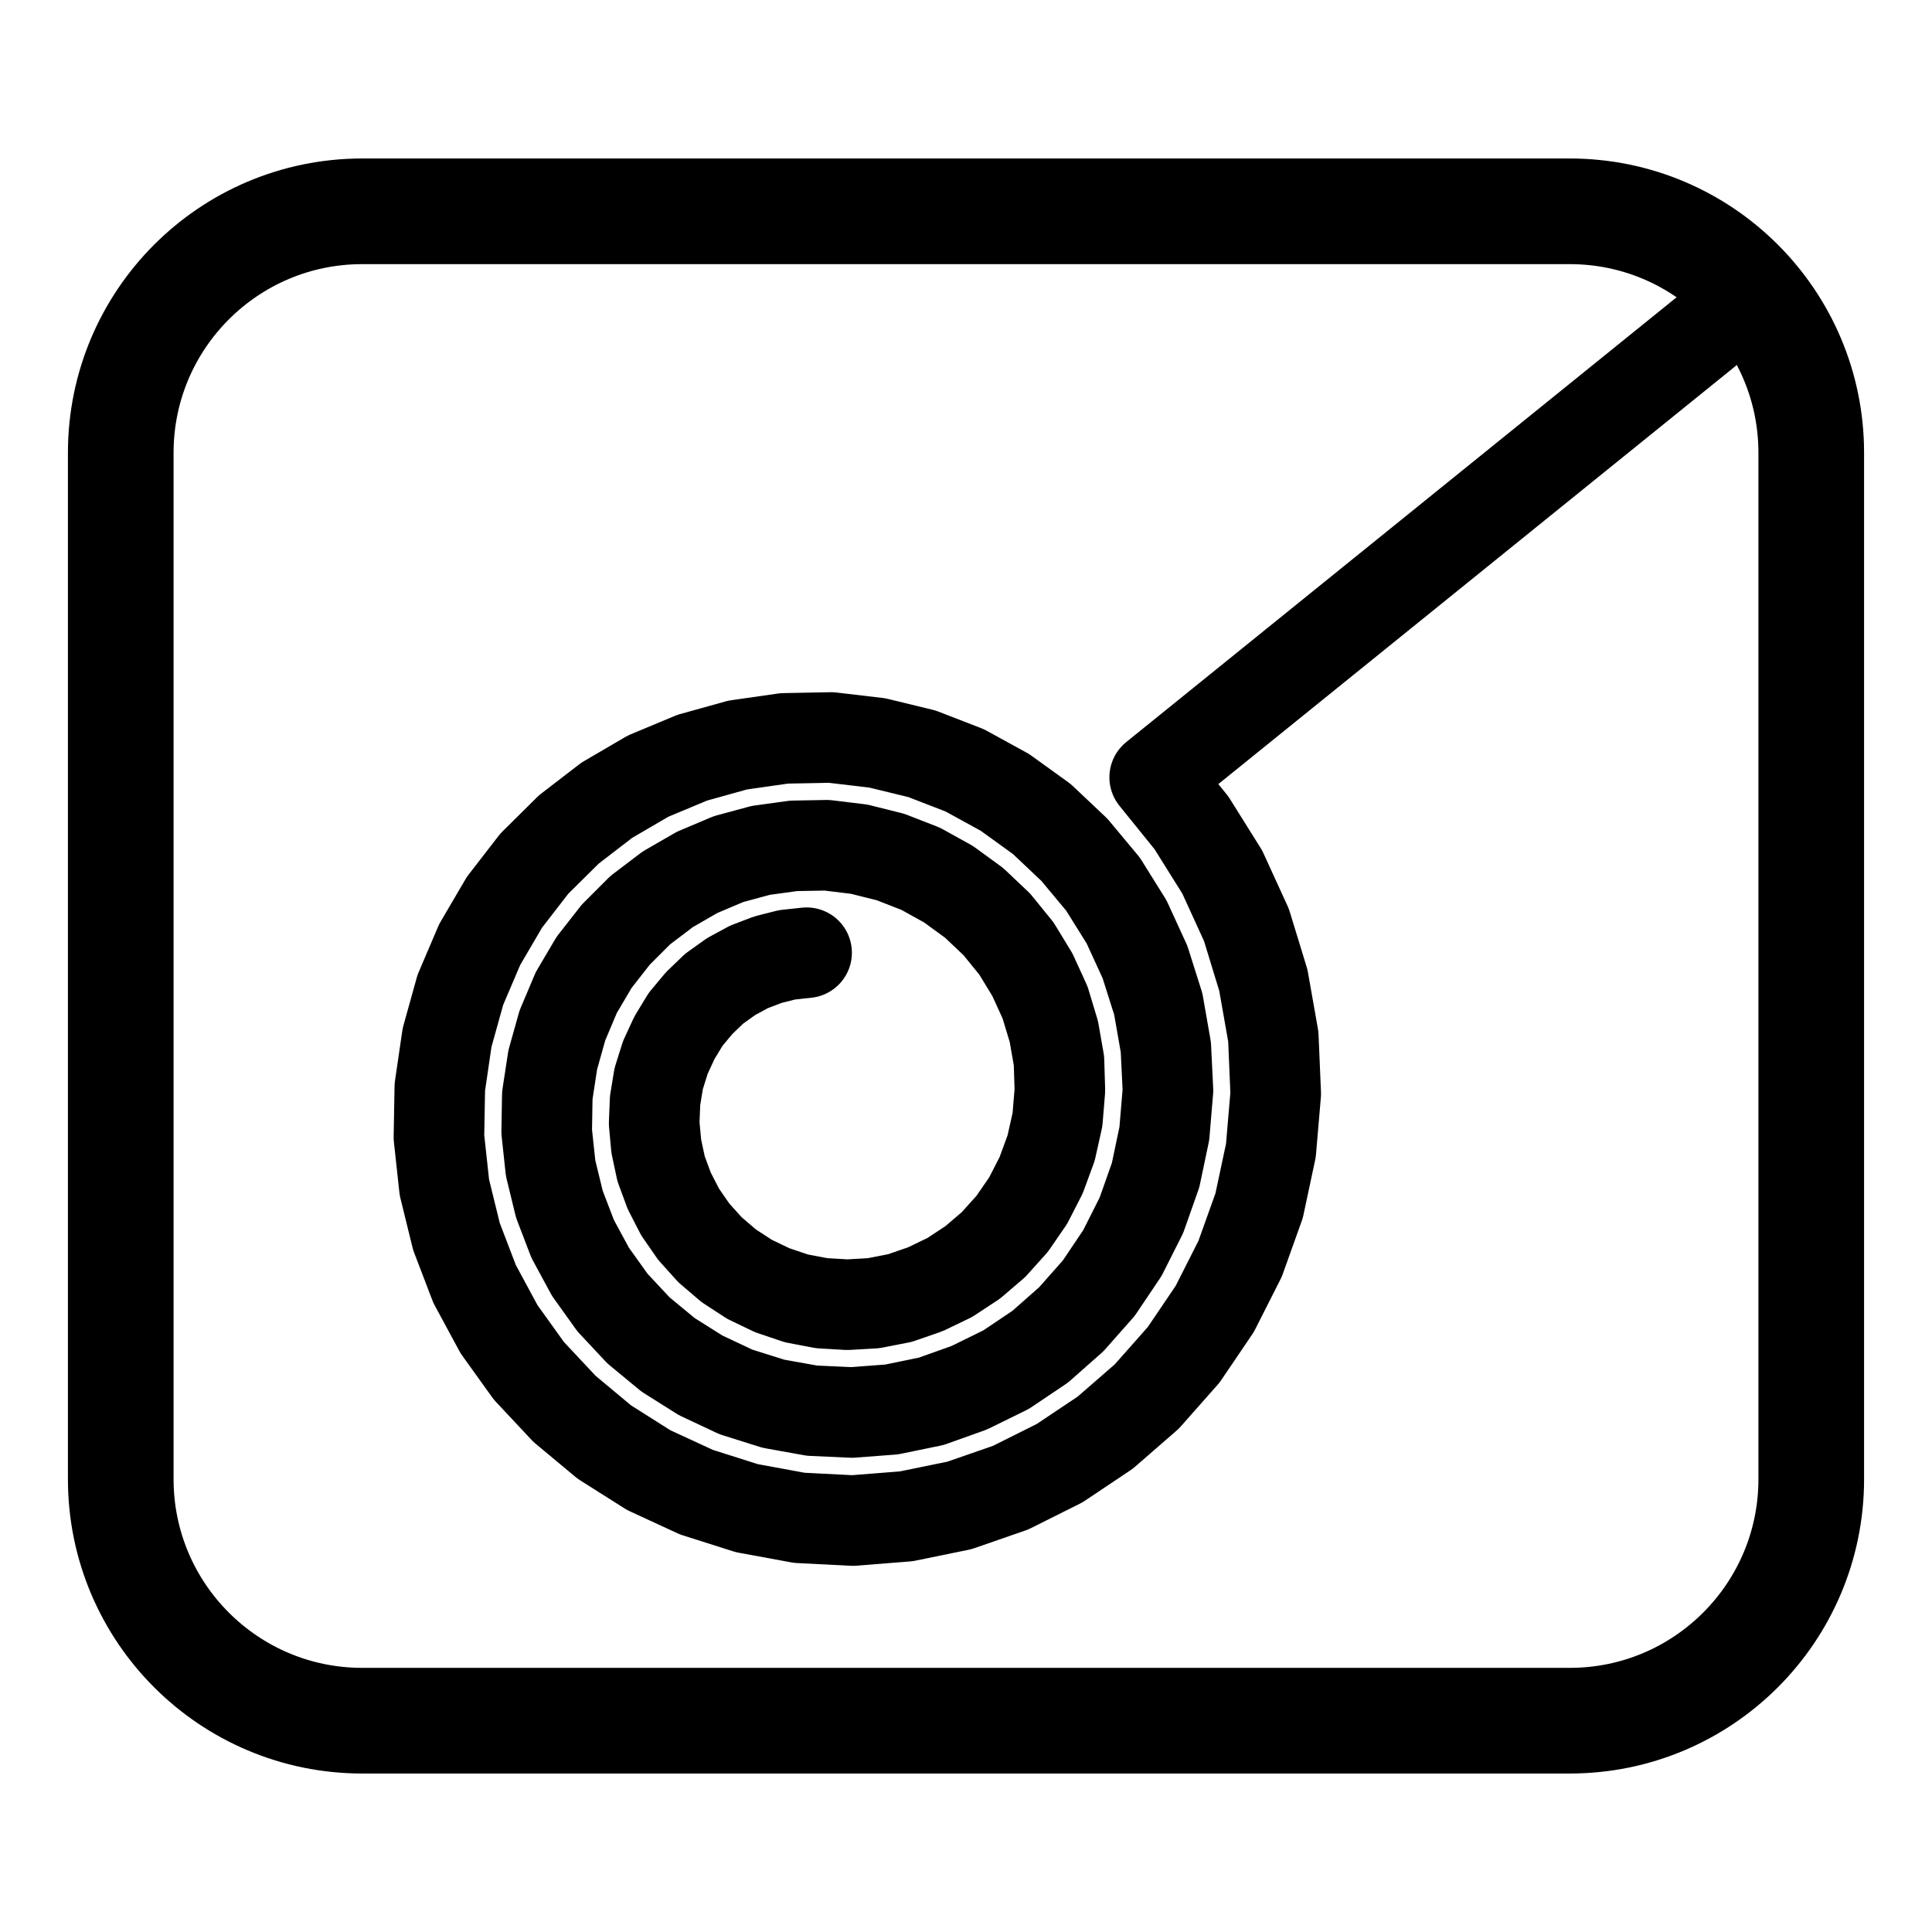
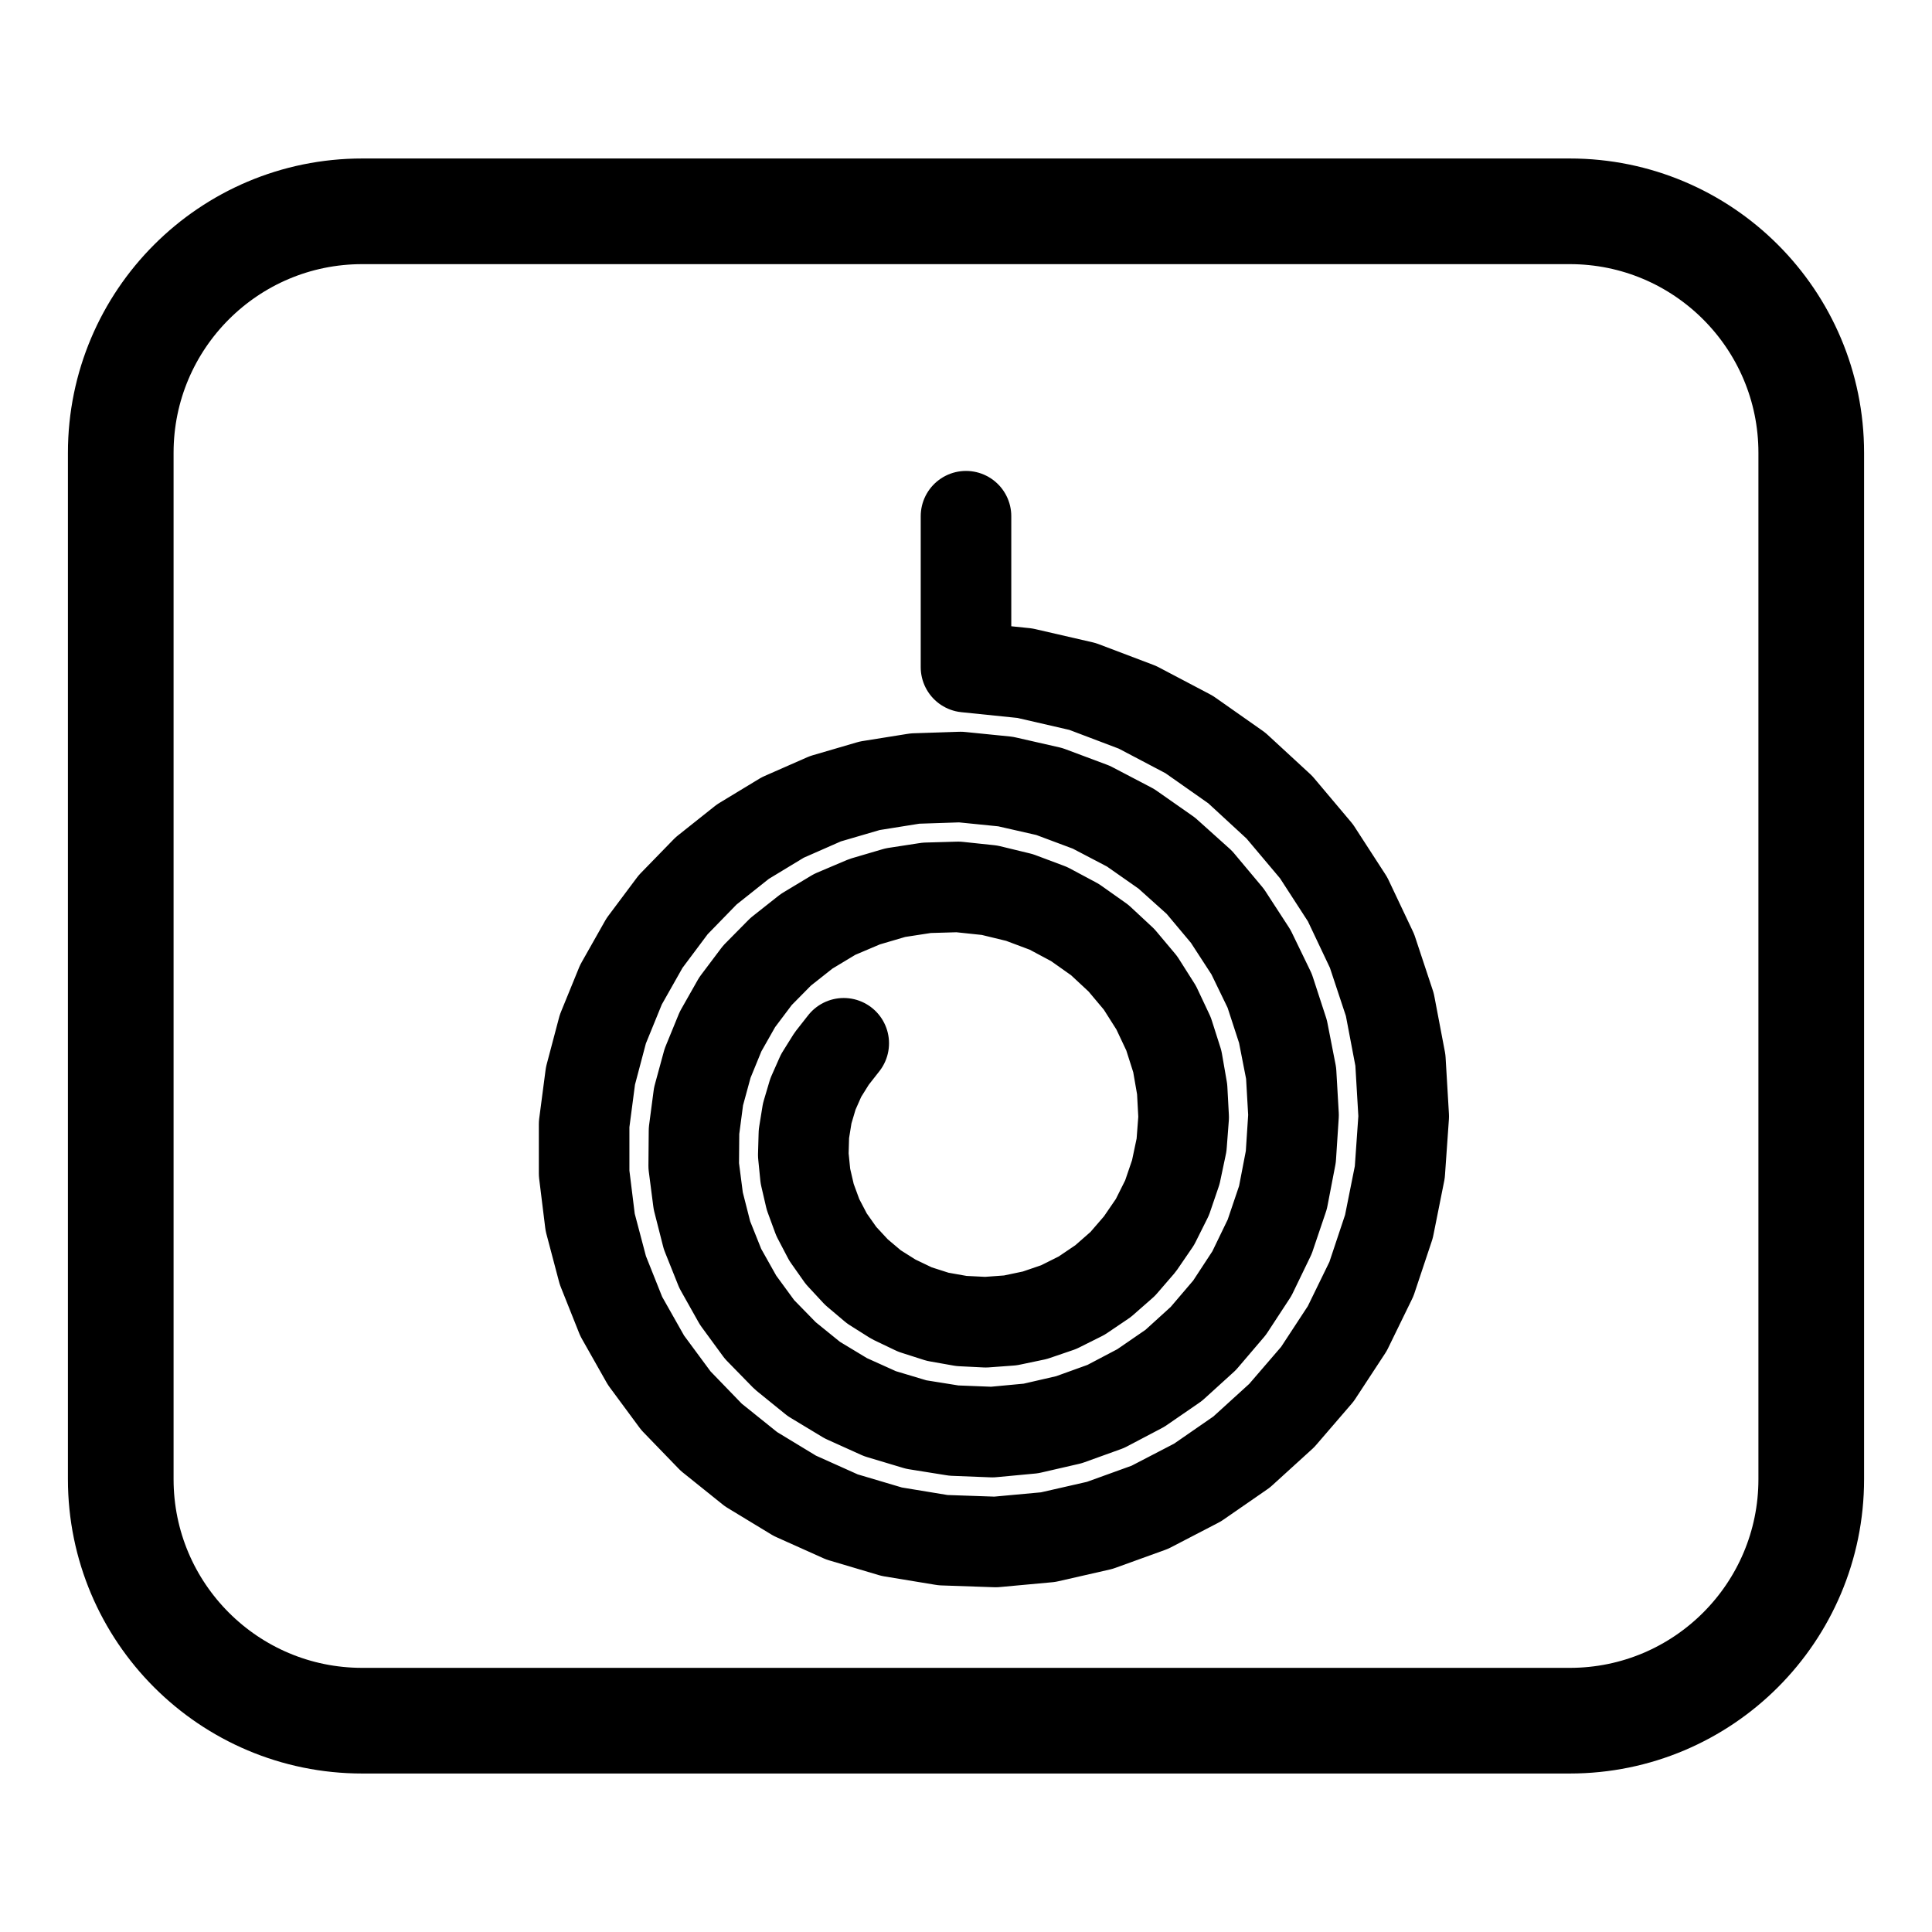
<svg xmlns="http://www.w3.org/2000/svg" width="24" height="24" viewBox="0 0 64 64">
  <rect x="4" y="7" width="56" height="50" rx="8" fill="none" stroke="#000000" stroke-width="3.5" />
-   <path fill="none" stroke="#000000" stroke-width="3" stroke-linecap="round" stroke-linejoin="round" d="M26.72,31.56 L26.07,31.63 L25.44,31.79 L24.81,32.03 L24.22,32.35 L23.66,32.75 L23.16,33.23 L22.71,33.77 L22.34,34.38 L22.04,35.03 L21.82,35.73 L21.70,36.46 L21.67,37.21 L21.74,37.97 L21.90,38.72 L22.17,39.45 L22.53,40.15 L22.98,40.80 L23.52,41.40 L24.14,41.93 L24.83,42.38 L25.58,42.74 L26.38,43.01 L27.22,43.17 L28.07,43.22 L28.94,43.17 L29.81,43.00 L30.65,42.71 L31.46,42.32 L32.22,41.82 L32.91,41.23 L33.53,40.54 L34.06,39.77 L34.49,38.93 L34.82,38.03 L35.03,37.09 L35.11,36.12 L35.08,35.14 L34.91,34.17 L34.62,33.21 L34.20,32.29 L33.67,31.42 L33.02,30.62 L32.27,29.91 L31.42,29.29 L30.50,28.78 L29.50,28.39 L28.46,28.13 L27.39,28.00 L26.29,28.02 L25.20,28.17 L24.13,28.46 L23.09,28.90 L22.12,29.46 L21.21,30.15 L20.40,30.96 L19.68,31.88 L19.09,32.88 L18.63,33.97 L18.31,35.11 L18.13,36.29 L18.11,37.49 L18.24,38.70 L18.53,39.89 L18.97,41.04 L19.56,42.13 L20.29,43.15 L21.15,44.07 L22.13,44.88 L23.21,45.56 L24.38,46.11 L25.62,46.50 L26.90,46.73 L28.22,46.79 L29.54,46.69 L30.85,46.42 L32.11,45.97 L33.33,45.37 L34.46,44.61 L35.49,43.70 L36.40,42.67 L37.18,41.51 L37.81,40.26 L38.28,38.93 L38.57,37.55 L38.69,36.12 L38.62,34.69 L38.37,33.26 L37.93,31.87 L37.32,30.54 L36.54,29.29 L35.59,28.15 L34.51,27.13 L33.29,26.25 L31.96,25.52 L30.54,24.97 L29.06,24.61 L27.53,24.43 L25.98,24.46 L24.44,24.68 L22.93,25.10 L21.47,25.71 L20.10,26.51 L18.84,27.48 L17.70,28.61 L16.71,29.89 L15.89,31.29 L15.25,32.79 L14.81,34.37 L14.57,36.01 L14.54,37.67 L14.72,39.33 L15.12,40.96 L15.72,42.53 L16.53,44.03 L17.52,45.41 L18.70,46.67 L20.02,47.77 L21.49,48.70 L23.07,49.43 L24.74,49.96 L26.48,50.28 L28.25,50.37 L30.02,50.23 L31.78,49.87 L33.48,49.28 L35.10,48.47 L36.61,47.46 L37.99,46.26 L39.21,44.88 L40.24,43.36 L41.08,41.70 L41.71,39.94 L42.10,38.11 L42.26,36.23 L42.18,34.34 L41.85,32.47 L41.29,30.64 L40.49,28.89 L39.47,27.26 L38.25,25.75 L56.50,11.00" />
+   <path fill="none" stroke="#000000" stroke-width="3" stroke-linecap="round" stroke-linejoin="round" d="M27.95,34.56 L27.55,35.07 L27.20,35.63 L26.93,36.24 L26.74,36.88 L26.63,37.56 L26.61,38.26 L26.68,38.96 L26.84,39.65 L27.09,40.33 L27.43,40.98 L27.86,41.59 L28.37,42.14 L28.95,42.63 L29.60,43.04 L30.31,43.38 L31.06,43.62 L31.85,43.76 L32.65,43.80 L33.47,43.74 L34.28,43.57 L35.07,43.30 L35.83,42.92 L36.54,42.44 L37.19,41.87 L37.76,41.21 L38.26,40.48 L38.66,39.68 L38.95,38.83 L39.14,37.93 L39.21,37.01 L39.16,36.08 L39.00,35.16 L38.71,34.25 L38.30,33.38 L37.78,32.56 L37.15,31.81 L36.43,31.14 L35.61,30.56 L34.73,30.09 L33.77,29.73 L32.78,29.49 L31.74,29.38 L30.70,29.41 L29.66,29.57 L28.64,29.87 L27.65,30.29 L26.72,30.85 L25.86,31.53 L25.09,32.31 L24.42,33.20 L23.87,34.17 L23.44,35.22 L23.14,36.32 L22.99,37.46 L22.98,38.62 L23.13,39.78 L23.42,40.92 L23.86,42.02 L24.45,43.07 L25.16,44.04 L26.01,44.91 L26.96,45.68 L28.02,46.32 L29.15,46.83 L30.35,47.19 L31.60,47.39 L32.87,47.44 L34.15,47.32 L35.41,47.03 L36.63,46.59 L37.79,45.98 L38.88,45.23 L39.86,44.34 L40.73,43.32 L41.47,42.19 L42.06,40.97 L42.50,39.67 L42.76,38.32 L42.85,36.94 L42.77,35.55 L42.50,34.17 L42.06,32.82 L41.44,31.54 L40.66,30.34 L39.73,29.23 L38.65,28.26 L37.45,27.42 L36.15,26.74 L34.76,26.22 L33.31,25.89 L31.82,25.74 L30.31,25.79 L28.81,26.03 L27.34,26.46 L25.93,27.08 L24.61,27.88 L23.39,28.85 L22.30,29.97 L21.35,31.24 L20.57,32.62 L19.97,34.09 L19.56,35.64 L19.35,37.24 L19.35,38.87 L19.55,40.49 L19.97,42.08 L20.58,43.61 L21.40,45.06 L22.39,46.40 L23.56,47.61 L24.88,48.67 L26.33,49.55 L27.89,50.25 L29.54,50.74 L31.24,51.02 L32.98,51.08 L34.72,50.92 L36.43,50.53 L38.09,49.93 L39.67,49.11 L41.13,48.10 L42.46,46.89 L43.64,45.52 L44.63,44.01 L45.43,42.37 L46.01,40.63 L46.37,38.83 L46.50,36.98 L46.39,35.12 L46.04,33.28 L45.45,31.50 L44.64,29.79 L43.61,28.20 L42.38,26.74 L40.97,25.44 L39.39,24.33 L37.68,23.43 L35.86,22.74 L33.95,22.30 L32.00,22.10 L32.00,17.10" />
</svg>
